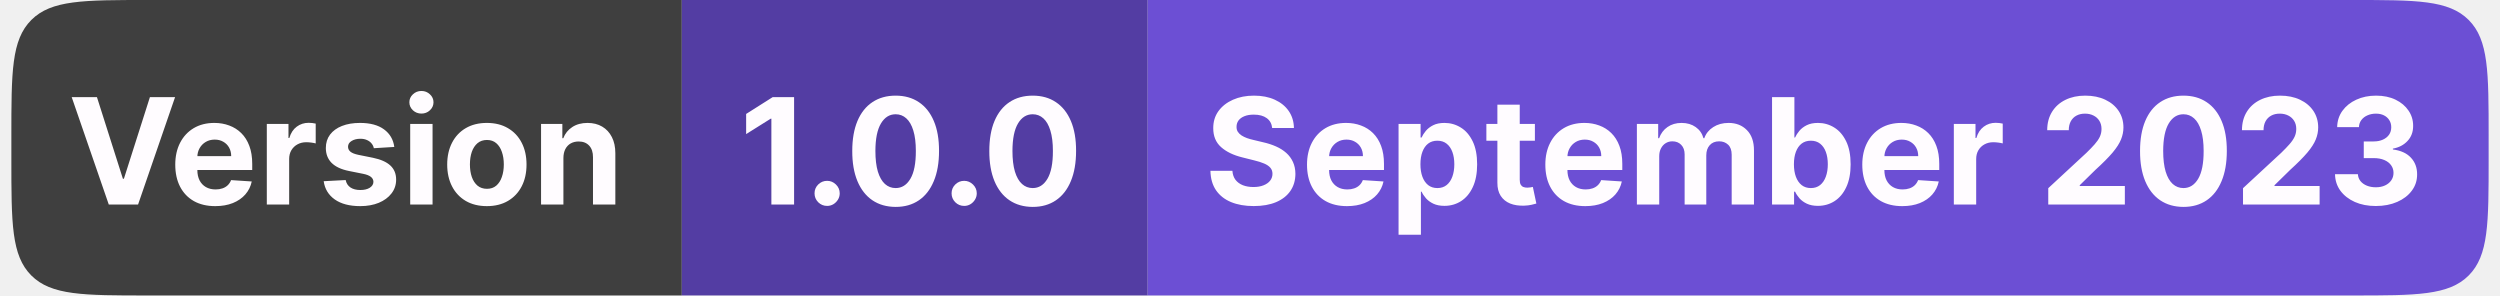
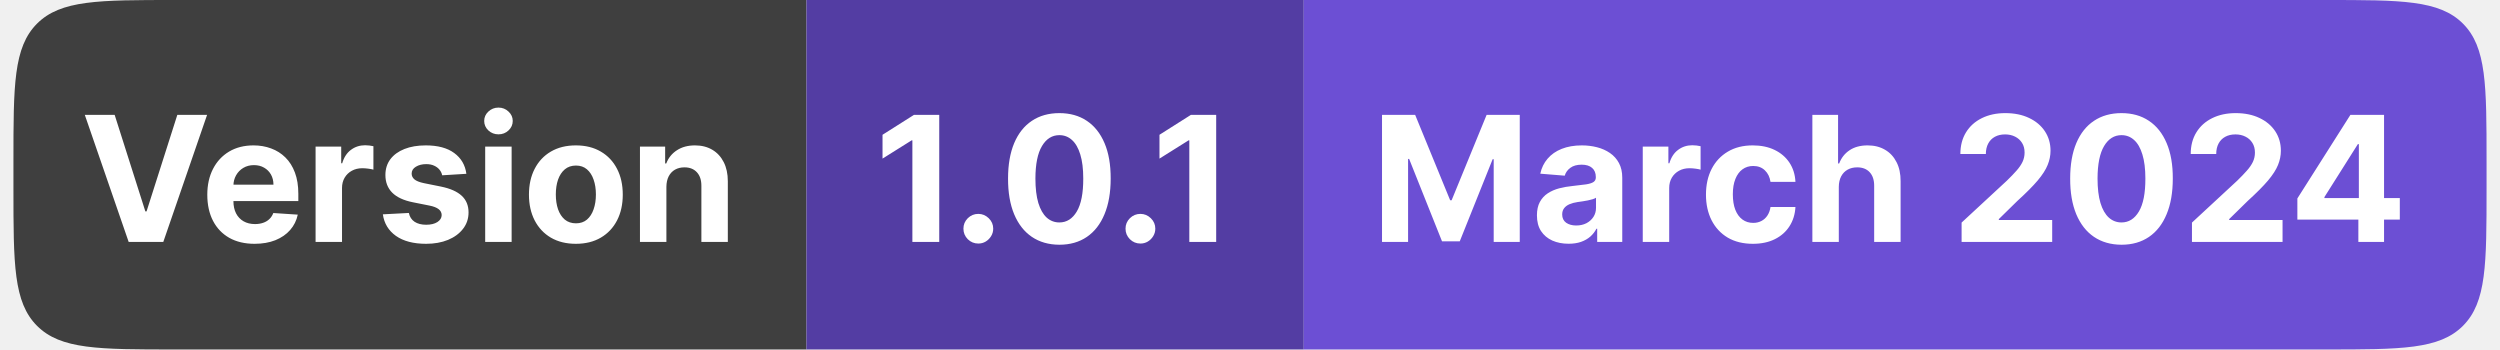
- <svg xmlns="http://www.w3.org/2000/svg" width="220" height="26" viewBox="0 0 220 26" fill="none">
+ <svg xmlns="http://www.w3.org/2000/svg" width="186" height="26" viewBox="0 0 186 26" fill="none">
  <path d="M1 12C1 6.343 1 3.515 2.757 1.757C4.515 0 7.343 0 13 0H60V26H13C7.343 26 4.515 26 2.757 24.243C1 22.485 1 19.657 1 14V12Z" fill="#3F3F3F" />
-   <path d="M8.53 8.545L10.815 15.729H10.903L13.193 8.545H15.408L12.149 18H9.573L6.309 8.545H8.53ZM18.941 18.139C18.212 18.139 17.584 17.991 17.058 17.695C16.534 17.397 16.131 16.975 15.848 16.43C15.565 15.883 15.423 15.235 15.423 14.487C15.423 13.758 15.565 13.117 15.848 12.566C16.131 12.015 16.53 11.586 17.044 11.278C17.561 10.971 18.167 10.817 18.863 10.817C19.331 10.817 19.766 10.892 20.169 11.043C20.575 11.191 20.929 11.414 21.231 11.712C21.536 12.011 21.773 12.386 21.942 12.839C22.111 13.288 22.196 13.814 22.196 14.418V14.958H16.208V13.739H20.345C20.345 13.456 20.283 13.205 20.16 12.986C20.037 12.768 19.866 12.597 19.648 12.474C19.432 12.348 19.181 12.285 18.895 12.285C18.596 12.285 18.332 12.354 18.101 12.492C17.873 12.628 17.695 12.811 17.565 13.042C17.436 13.27 17.37 13.524 17.367 13.804V14.962C17.367 15.313 17.432 15.616 17.561 15.872C17.693 16.127 17.879 16.324 18.119 16.463C18.36 16.601 18.644 16.671 18.974 16.671C19.192 16.671 19.392 16.64 19.574 16.578C19.755 16.517 19.911 16.424 20.04 16.301C20.169 16.178 20.268 16.027 20.335 15.849L22.154 15.969C22.062 16.406 21.873 16.787 21.586 17.114C21.303 17.437 20.937 17.689 20.488 17.871C20.041 18.049 19.526 18.139 18.941 18.139ZM23.479 18V10.909H25.386V12.146H25.46C25.589 11.706 25.806 11.374 26.11 11.149C26.415 10.921 26.766 10.807 27.163 10.807C27.262 10.807 27.368 10.814 27.482 10.826C27.596 10.838 27.695 10.855 27.782 10.877V12.622C27.689 12.594 27.562 12.569 27.398 12.548C27.235 12.526 27.086 12.516 26.951 12.516C26.661 12.516 26.403 12.579 26.175 12.705C25.951 12.828 25.772 13 25.64 13.222C25.51 13.444 25.446 13.699 25.446 13.988V18H23.479ZM34.698 12.931L32.898 13.042C32.867 12.888 32.801 12.749 32.699 12.626C32.598 12.5 32.464 12.4 32.298 12.326C32.135 12.249 31.939 12.211 31.712 12.211C31.407 12.211 31.15 12.276 30.941 12.405C30.731 12.531 30.627 12.7 30.627 12.913C30.627 13.082 30.694 13.225 30.83 13.342C30.965 13.459 31.198 13.553 31.527 13.624L32.81 13.882C33.5 14.024 34.014 14.251 34.352 14.565C34.691 14.879 34.86 15.292 34.86 15.803C34.86 16.267 34.723 16.675 34.449 17.026C34.178 17.377 33.806 17.651 33.332 17.848C32.861 18.041 32.318 18.139 31.702 18.139C30.764 18.139 30.016 17.943 29.459 17.552C28.905 17.158 28.58 16.623 28.485 15.946L30.419 15.844C30.477 16.13 30.619 16.349 30.844 16.5C31.068 16.647 31.356 16.721 31.707 16.721C32.052 16.721 32.328 16.655 32.538 16.523C32.75 16.387 32.858 16.213 32.861 16.001C32.858 15.823 32.782 15.676 32.635 15.562C32.487 15.445 32.259 15.356 31.951 15.295L30.724 15.05C30.031 14.912 29.516 14.671 29.177 14.33C28.842 13.988 28.674 13.553 28.674 13.023C28.674 12.568 28.797 12.175 29.043 11.846C29.292 11.517 29.642 11.263 30.091 11.085C30.544 10.906 31.073 10.817 31.679 10.817C32.575 10.817 33.279 11.006 33.794 11.385C34.31 11.763 34.612 12.279 34.698 12.931ZM36.098 18V10.909H38.065V18H36.098ZM37.086 9.995C36.794 9.995 36.543 9.898 36.334 9.704C36.127 9.507 36.024 9.272 36.024 8.998C36.024 8.727 36.127 8.495 36.334 8.301C36.543 8.104 36.794 8.005 37.086 8.005C37.379 8.005 37.628 8.104 37.834 8.301C38.043 8.495 38.148 8.727 38.148 8.998C38.148 9.272 38.043 9.507 37.834 9.704C37.628 9.898 37.379 9.995 37.086 9.995ZM42.844 18.139C42.127 18.139 41.507 17.986 40.984 17.681C40.464 17.374 40.062 16.946 39.779 16.398C39.496 15.847 39.354 15.209 39.354 14.482C39.354 13.75 39.496 13.11 39.779 12.562C40.062 12.011 40.464 11.583 40.984 11.278C41.507 10.971 42.127 10.817 42.844 10.817C43.561 10.817 44.18 10.971 44.7 11.278C45.223 11.583 45.626 12.011 45.909 12.562C46.193 13.11 46.334 13.75 46.334 14.482C46.334 15.209 46.193 15.847 45.909 16.398C45.626 16.946 45.223 17.374 44.7 17.681C44.18 17.986 43.561 18.139 42.844 18.139ZM42.853 16.615C43.18 16.615 43.452 16.523 43.67 16.338C43.889 16.15 44.054 15.895 44.164 15.572C44.278 15.249 44.335 14.881 44.335 14.468C44.335 14.056 44.278 13.688 44.164 13.365C44.054 13.042 43.889 12.787 43.67 12.599C43.452 12.411 43.18 12.317 42.853 12.317C42.524 12.317 42.247 12.411 42.022 12.599C41.801 12.787 41.633 13.042 41.519 13.365C41.408 13.688 41.353 14.056 41.353 14.468C41.353 14.881 41.408 15.249 41.519 15.572C41.633 15.895 41.801 16.15 42.022 16.338C42.247 16.523 42.524 16.615 42.853 16.615ZM49.58 13.901V18H47.613V10.909H49.487V12.16H49.57C49.727 11.748 49.99 11.421 50.36 11.181C50.729 10.938 51.177 10.817 51.703 10.817C52.196 10.817 52.625 10.925 52.991 11.14C53.357 11.355 53.642 11.663 53.845 12.063C54.048 12.46 54.15 12.934 54.15 13.485V18H52.183V13.836C52.186 13.402 52.075 13.063 51.851 12.82C51.626 12.574 51.317 12.451 50.923 12.451C50.658 12.451 50.424 12.508 50.221 12.622C50.021 12.736 49.864 12.902 49.75 13.12C49.64 13.336 49.583 13.596 49.58 13.901Z" fill="#FFFCFF" />
-   <rect width="41" height="26" transform="translate(60)" fill="#533DA3" />
-   <path d="M69.88 8.545V18H67.881V10.443H67.825L65.66 11.8V10.027L68.001 8.545H69.88ZM72.787 18.12C72.482 18.12 72.221 18.012 72.002 17.797C71.787 17.578 71.679 17.317 71.679 17.012C71.679 16.71 71.787 16.452 72.002 16.236C72.221 16.021 72.482 15.913 72.787 15.913C73.082 15.913 73.341 16.021 73.562 16.236C73.784 16.452 73.895 16.71 73.895 17.012C73.895 17.215 73.843 17.401 73.738 17.571C73.636 17.737 73.502 17.871 73.336 17.972C73.17 18.071 72.987 18.12 72.787 18.12ZM78.817 18.208C78.023 18.205 77.34 18.009 76.767 17.621C76.198 17.234 75.76 16.672 75.452 15.936C75.147 15.201 74.996 14.316 74.999 13.282C74.999 12.251 75.152 11.372 75.456 10.646C75.764 9.92 76.203 9.367 76.772 8.989C77.344 8.607 78.026 8.416 78.817 8.416C79.608 8.416 80.288 8.607 80.858 8.989C81.43 9.37 81.87 9.924 82.178 10.651C82.486 11.374 82.638 12.251 82.635 13.282C82.635 14.319 82.481 15.206 82.173 15.941C81.869 16.677 81.432 17.238 80.862 17.626C80.293 18.014 79.611 18.208 78.817 18.208ZM78.817 16.55C79.359 16.55 79.791 16.278 80.114 15.733C80.438 15.189 80.597 14.371 80.594 13.282C80.594 12.565 80.521 11.968 80.373 11.491C80.228 11.014 80.022 10.655 79.754 10.415C79.49 10.175 79.177 10.055 78.817 10.055C78.278 10.055 77.848 10.324 77.525 10.863C77.201 11.402 77.038 12.208 77.035 13.282C77.035 14.008 77.108 14.615 77.252 15.101C77.4 15.584 77.608 15.947 77.875 16.19C78.143 16.43 78.457 16.55 78.817 16.55ZM84.847 18.12C84.543 18.12 84.281 18.012 84.063 17.797C83.847 17.578 83.739 17.317 83.739 17.012C83.739 16.71 83.847 16.452 84.063 16.236C84.281 16.021 84.543 15.913 84.847 15.913C85.143 15.913 85.401 16.021 85.623 16.236C85.844 16.452 85.955 16.71 85.955 17.012C85.955 17.215 85.903 17.401 85.798 17.571C85.697 17.737 85.563 17.871 85.397 17.972C85.231 18.071 85.047 18.12 84.847 18.12ZM90.878 18.208C90.084 18.205 89.4 18.009 88.828 17.621C88.259 17.234 87.82 16.672 87.512 15.936C87.208 15.201 87.057 14.316 87.06 13.282C87.06 12.251 87.212 11.372 87.517 10.646C87.825 9.92 88.263 9.367 88.833 8.989C89.405 8.607 90.087 8.416 90.878 8.416C91.669 8.416 92.349 8.607 92.918 8.989C93.491 9.37 93.931 9.924 94.239 10.651C94.546 11.374 94.699 12.251 94.695 13.282C94.695 14.319 94.542 15.206 94.234 15.941C93.929 16.677 93.492 17.238 92.923 17.626C92.353 18.014 91.672 18.208 90.878 18.208ZM90.878 16.55C91.419 16.55 91.852 16.278 92.175 15.733C92.498 15.189 92.658 14.371 92.655 13.282C92.655 12.565 92.581 11.968 92.433 11.491C92.289 11.014 92.083 10.655 91.815 10.415C91.55 10.175 91.238 10.055 90.878 10.055C90.339 10.055 89.908 10.324 89.585 10.863C89.262 11.402 89.099 12.208 89.096 13.282C89.096 14.008 89.168 14.615 89.313 15.101C89.46 15.584 89.668 15.947 89.936 16.19C90.204 16.43 90.518 16.55 90.878 16.55Z" fill="#FFFCFF" />
-   <path d="M101 0H207C212.657 0 215.485 0 217.243 1.757C219 3.515 219 6.343 219 12V14C219 19.657 219 22.485 217.243 24.243C215.485 26 212.657 26 207 26H101V0Z" fill="#6C4FD4" />
-   <path d="M111.951 11.265C111.914 10.892 111.755 10.603 111.475 10.397C111.195 10.191 110.815 10.087 110.335 10.087C110.009 10.087 109.733 10.133 109.509 10.226C109.284 10.315 109.112 10.44 108.991 10.6C108.875 10.76 108.816 10.941 108.816 11.145C108.81 11.314 108.845 11.461 108.922 11.588C109.002 11.714 109.112 11.823 109.25 11.915C109.388 12.005 109.549 12.083 109.73 12.151C109.912 12.216 110.106 12.271 110.312 12.317L111.161 12.52C111.574 12.613 111.952 12.736 112.297 12.89C112.642 13.043 112.94 13.233 113.192 13.457C113.445 13.682 113.64 13.947 113.779 14.251C113.92 14.556 113.993 14.905 113.996 15.299C113.993 15.878 113.845 16.38 113.553 16.804C113.263 17.226 112.845 17.554 112.297 17.788C111.752 18.018 111.095 18.134 110.326 18.134C109.562 18.134 108.898 18.017 108.331 17.783C107.768 17.549 107.328 17.203 107.011 16.744C106.697 16.283 106.532 15.712 106.517 15.032H108.451C108.473 15.349 108.564 15.613 108.724 15.826C108.887 16.035 109.104 16.193 109.375 16.301C109.649 16.406 109.958 16.458 110.303 16.458C110.641 16.458 110.935 16.409 111.184 16.31C111.437 16.212 111.632 16.075 111.771 15.899C111.909 15.724 111.978 15.523 111.978 15.295C111.978 15.082 111.915 14.904 111.789 14.759C111.666 14.615 111.484 14.492 111.244 14.39C111.007 14.288 110.717 14.196 110.372 14.113L109.342 13.854C108.545 13.661 107.916 13.357 107.454 12.945C106.993 12.533 106.763 11.977 106.766 11.278C106.763 10.706 106.916 10.206 107.223 9.778C107.534 9.35 107.96 9.016 108.502 8.776C109.044 8.536 109.659 8.416 110.349 8.416C111.05 8.416 111.663 8.536 112.186 8.776C112.712 9.016 113.122 9.35 113.414 9.778C113.706 10.206 113.857 10.701 113.866 11.265H111.951ZM118.535 18.139C117.805 18.139 117.178 17.991 116.651 17.695C116.128 17.397 115.725 16.975 115.442 16.43C115.159 15.883 115.017 15.235 115.017 14.487C115.017 13.758 115.159 13.117 115.442 12.566C115.725 12.015 116.124 11.586 116.638 11.278C117.155 10.971 117.761 10.817 118.456 10.817C118.924 10.817 119.36 10.892 119.763 11.043C120.169 11.191 120.523 11.414 120.825 11.712C121.129 12.011 121.366 12.386 121.536 12.839C121.705 13.288 121.79 13.814 121.79 14.418V14.958H115.802V13.739H119.938C119.938 13.456 119.877 13.205 119.754 12.986C119.631 12.768 119.46 12.597 119.241 12.474C119.026 12.348 118.775 12.285 118.489 12.285C118.19 12.285 117.926 12.354 117.695 12.492C117.467 12.628 117.288 12.811 117.159 13.042C117.03 13.27 116.964 13.524 116.961 13.804V14.962C116.961 15.313 117.025 15.616 117.155 15.872C117.287 16.127 117.473 16.324 117.713 16.463C117.953 16.601 118.238 16.671 118.567 16.671C118.786 16.671 118.986 16.64 119.167 16.578C119.349 16.517 119.504 16.424 119.634 16.301C119.763 16.178 119.861 16.027 119.929 15.849L121.748 15.969C121.656 16.406 121.466 16.787 121.18 17.114C120.897 17.437 120.531 17.689 120.081 17.871C119.635 18.049 119.12 18.139 118.535 18.139ZM123.073 20.659V10.909H125.012V12.1H125.1C125.186 11.909 125.31 11.715 125.473 11.518C125.64 11.318 125.855 11.152 126.12 11.02C126.388 10.884 126.72 10.817 127.117 10.817C127.634 10.817 128.111 10.952 128.548 11.223C128.985 11.491 129.334 11.896 129.596 12.437C129.858 12.976 129.988 13.651 129.988 14.464C129.988 15.255 129.861 15.923 129.605 16.467C129.353 17.009 129.008 17.42 128.571 17.7C128.137 17.977 127.651 18.115 127.112 18.115C126.731 18.115 126.406 18.052 126.138 17.926C125.874 17.8 125.657 17.642 125.487 17.451C125.318 17.257 125.189 17.061 125.1 16.864H125.04V20.659H123.073ZM124.998 14.454C124.998 14.876 125.056 15.244 125.173 15.558C125.29 15.872 125.46 16.116 125.681 16.292C125.903 16.464 126.172 16.55 126.489 16.55C126.809 16.55 127.08 16.463 127.302 16.287C127.523 16.109 127.691 15.863 127.805 15.549C127.922 15.232 127.98 14.867 127.98 14.454C127.98 14.045 127.923 13.685 127.809 13.374C127.696 13.063 127.528 12.82 127.306 12.645C127.085 12.47 126.812 12.382 126.489 12.382C126.169 12.382 125.898 12.466 125.677 12.636C125.458 12.805 125.29 13.045 125.173 13.356C125.056 13.667 124.998 14.033 124.998 14.454ZM135.071 10.909V12.386H130.801V10.909H135.071ZM131.77 9.21H133.737V15.821C133.737 16.003 133.765 16.144 133.82 16.246C133.875 16.344 133.952 16.413 134.051 16.453C134.152 16.494 134.269 16.514 134.402 16.514C134.494 16.514 134.586 16.506 134.679 16.49C134.771 16.472 134.842 16.458 134.891 16.449L135.2 17.912C135.102 17.943 134.963 17.979 134.785 18.018C134.606 18.062 134.389 18.088 134.134 18.097C133.66 18.115 133.245 18.052 132.888 17.908C132.534 17.763 132.258 17.538 132.061 17.234C131.864 16.929 131.767 16.544 131.77 16.079V9.21ZM139.508 18.139C138.778 18.139 138.15 17.991 137.624 17.695C137.101 17.397 136.698 16.975 136.415 16.43C136.131 15.883 135.99 15.235 135.99 14.487C135.99 13.758 136.131 13.117 136.415 12.566C136.698 12.015 137.096 11.586 137.61 11.278C138.127 10.971 138.734 10.817 139.429 10.817C139.897 10.817 140.332 10.892 140.736 11.043C141.142 11.191 141.496 11.414 141.797 11.712C142.102 12.011 142.339 12.386 142.508 12.839C142.678 13.288 142.762 13.814 142.762 14.418V14.958H136.775V13.739H140.911C140.911 13.456 140.849 13.205 140.726 12.986C140.603 12.768 140.432 12.597 140.214 12.474C139.998 12.348 139.748 12.285 139.461 12.285C139.163 12.285 138.898 12.354 138.667 12.492C138.44 12.628 138.261 12.811 138.132 13.042C138.003 13.27 137.936 13.524 137.933 13.804V14.962C137.933 15.313 137.998 15.616 138.127 15.872C138.26 16.127 138.446 16.324 138.686 16.463C138.926 16.601 139.211 16.671 139.54 16.671C139.758 16.671 139.958 16.64 140.14 16.578C140.322 16.517 140.477 16.424 140.606 16.301C140.736 16.178 140.834 16.027 140.902 15.849L142.721 15.969C142.628 16.406 142.439 16.787 142.153 17.114C141.87 17.437 141.503 17.689 141.054 17.871C140.608 18.049 140.092 18.139 139.508 18.139ZM144.046 18V10.909H145.92V12.16H146.003C146.151 11.745 146.397 11.417 146.742 11.177C147.086 10.937 147.499 10.817 147.979 10.817C148.465 10.817 148.879 10.938 149.221 11.181C149.562 11.421 149.79 11.748 149.904 12.16H149.978C150.122 11.754 150.384 11.429 150.763 11.186C151.144 10.94 151.595 10.817 152.115 10.817C152.777 10.817 153.314 11.028 153.726 11.449C154.142 11.868 154.35 12.462 154.35 13.231V18H152.388V13.619C152.388 13.225 152.283 12.93 152.074 12.733C151.864 12.536 151.603 12.437 151.289 12.437C150.932 12.437 150.653 12.551 150.453 12.779C150.253 13.003 150.153 13.3 150.153 13.67V18H148.247V13.577C148.247 13.23 148.147 12.953 147.946 12.746C147.749 12.54 147.489 12.437 147.166 12.437C146.948 12.437 146.751 12.492 146.575 12.603C146.403 12.711 146.266 12.863 146.165 13.06C146.063 13.254 146.012 13.482 146.012 13.744V18H144.046ZM155.94 18V8.545H157.907V12.1H157.967C158.053 11.909 158.177 11.715 158.34 11.518C158.507 11.318 158.722 11.152 158.987 11.02C159.255 10.884 159.587 10.817 159.984 10.817C160.501 10.817 160.978 10.952 161.415 11.223C161.852 11.491 162.201 11.896 162.463 12.437C162.725 12.976 162.855 13.651 162.855 14.464C162.855 15.255 162.728 15.923 162.472 16.467C162.22 17.009 161.875 17.42 161.438 17.7C161.004 17.977 160.518 18.115 159.979 18.115C159.598 18.115 159.273 18.052 159.005 17.926C158.741 17.8 158.524 17.642 158.354 17.451C158.185 17.257 158.056 17.061 157.967 16.864H157.879V18H155.94ZM157.865 14.454C157.865 14.876 157.923 15.244 158.04 15.558C158.157 15.872 158.327 16.116 158.548 16.292C158.77 16.464 159.039 16.55 159.356 16.55C159.676 16.55 159.947 16.463 160.169 16.287C160.39 16.109 160.558 15.863 160.672 15.549C160.789 15.232 160.847 14.867 160.847 14.454C160.847 14.045 160.79 13.685 160.676 13.374C160.563 13.063 160.395 12.82 160.173 12.645C159.952 12.47 159.679 12.382 159.356 12.382C159.036 12.382 158.765 12.466 158.544 12.636C158.325 12.805 158.157 13.045 158.04 13.356C157.923 13.667 157.865 14.033 157.865 14.454ZM167.399 18.139C166.67 18.139 166.042 17.991 165.516 17.695C164.992 17.397 164.589 16.975 164.306 16.43C164.023 15.883 163.881 15.235 163.881 14.487C163.881 13.758 164.023 13.117 164.306 12.566C164.589 12.015 164.988 11.586 165.502 11.278C166.019 10.971 166.625 10.817 167.321 10.817C167.788 10.817 168.224 10.892 168.627 11.043C169.033 11.191 169.387 11.414 169.689 11.712C169.994 12.011 170.231 12.386 170.4 12.839C170.569 13.288 170.654 13.814 170.654 14.418V14.958H164.666V13.739H168.803C168.803 13.456 168.741 13.205 168.618 12.986C168.495 12.768 168.324 12.597 168.105 12.474C167.89 12.348 167.639 12.285 167.353 12.285C167.054 12.285 166.79 12.354 166.559 12.492C166.331 12.628 166.153 12.811 166.023 13.042C165.894 13.27 165.828 13.524 165.825 13.804V14.962C165.825 15.313 165.89 15.616 166.019 15.872C166.151 16.127 166.337 16.324 166.577 16.463C166.817 16.601 167.102 16.671 167.431 16.671C167.65 16.671 167.85 16.64 168.032 16.578C168.213 16.517 168.369 16.424 168.498 16.301C168.627 16.178 168.726 16.027 168.793 15.849L170.612 15.969C170.52 16.406 170.331 16.787 170.044 17.114C169.761 17.437 169.395 17.689 168.946 17.871C168.499 18.049 167.984 18.139 167.399 18.139ZM171.937 18V10.909H173.844V12.146H173.918C174.047 11.706 174.264 11.374 174.569 11.149C174.873 10.921 175.224 10.807 175.621 10.807C175.72 10.807 175.826 10.814 175.94 10.826C176.054 10.838 176.154 10.855 176.24 10.877V12.622C176.147 12.594 176.02 12.569 175.857 12.548C175.693 12.526 175.544 12.516 175.409 12.516C175.119 12.516 174.861 12.579 174.633 12.705C174.408 12.828 174.23 13 174.098 13.222C173.968 13.444 173.904 13.699 173.904 13.988V18H171.937ZM180.247 18V16.56L183.612 13.444C183.898 13.166 184.138 12.917 184.332 12.696C184.529 12.474 184.679 12.257 184.78 12.045C184.882 11.829 184.933 11.597 184.933 11.348C184.933 11.071 184.869 10.832 184.743 10.632C184.617 10.429 184.445 10.274 184.226 10.166C184.008 10.055 183.76 10 183.483 10C183.194 10 182.941 10.058 182.726 10.175C182.51 10.292 182.344 10.46 182.227 10.678C182.11 10.897 182.052 11.157 182.052 11.459H180.154C180.154 10.84 180.295 10.303 180.575 9.847C180.855 9.392 181.247 9.039 181.752 8.79C182.257 8.541 182.838 8.416 183.497 8.416C184.174 8.416 184.763 8.536 185.265 8.776C185.77 9.013 186.162 9.343 186.442 9.764C186.722 10.186 186.862 10.669 186.862 11.214C186.862 11.571 186.791 11.923 186.65 12.271C186.511 12.619 186.264 13.005 185.907 13.43C185.55 13.851 185.046 14.358 184.397 14.948L183.017 16.301V16.366H186.987V18H180.247ZM192.142 18.208C191.348 18.205 190.665 18.009 190.093 17.621C189.523 17.234 189.085 16.672 188.777 15.936C188.472 15.201 188.321 14.316 188.324 13.282C188.324 12.251 188.477 11.372 188.782 10.646C189.089 9.92 189.528 9.367 190.097 8.989C190.67 8.607 191.351 8.416 192.142 8.416C192.933 8.416 193.613 8.607 194.183 8.989C194.755 9.37 195.195 9.924 195.503 10.651C195.811 11.374 195.963 12.251 195.96 13.282C195.96 14.319 195.806 15.206 195.498 15.941C195.194 16.677 194.757 17.238 194.187 17.626C193.618 18.014 192.936 18.208 192.142 18.208ZM192.142 16.55C192.684 16.55 193.116 16.278 193.44 15.733C193.763 15.189 193.923 14.371 193.92 13.282C193.92 12.565 193.846 11.968 193.698 11.491C193.553 11.014 193.347 10.655 193.079 10.415C192.815 10.175 192.502 10.055 192.142 10.055C191.604 10.055 191.173 10.324 190.85 10.863C190.527 11.402 190.363 12.208 190.36 13.282C190.36 14.008 190.433 14.615 190.577 15.101C190.725 15.584 190.933 15.947 191.201 16.19C191.468 16.43 191.782 16.55 192.142 16.55ZM197.385 18V16.56L200.751 13.444C201.037 13.166 201.277 12.917 201.471 12.696C201.668 12.474 201.817 12.257 201.919 12.045C202.02 11.829 202.071 11.597 202.071 11.348C202.071 11.071 202.008 10.832 201.882 10.632C201.756 10.429 201.583 10.274 201.365 10.166C201.146 10.055 200.899 10 200.622 10C200.332 10 200.08 10.058 199.865 10.175C199.649 10.292 199.483 10.46 199.366 10.678C199.249 10.897 199.191 11.157 199.191 11.459H197.293C197.293 10.84 197.433 10.303 197.713 9.847C197.993 9.392 198.386 9.039 198.89 8.79C199.395 8.541 199.977 8.416 200.635 8.416C201.313 8.416 201.902 8.536 202.404 8.776C202.908 9.013 203.301 9.343 203.581 9.764C203.861 10.186 204.001 10.669 204.001 11.214C204.001 11.571 203.93 11.923 203.789 12.271C203.65 12.619 203.402 13.005 203.045 13.43C202.688 13.851 202.185 14.358 201.536 14.948L200.155 16.301V16.366H204.126V18H197.385ZM209.069 18.129C208.379 18.129 207.765 18.011 207.227 17.774C206.691 17.534 206.268 17.204 205.957 16.786C205.649 16.364 205.491 15.878 205.482 15.327H207.494C207.507 15.558 207.582 15.761 207.721 15.936C207.862 16.109 208.05 16.243 208.284 16.338C208.518 16.433 208.781 16.481 209.073 16.481C209.378 16.481 209.647 16.427 209.881 16.32C210.115 16.212 210.298 16.063 210.43 15.872C210.563 15.681 210.629 15.461 210.629 15.212C210.629 14.959 210.558 14.736 210.417 14.542C210.278 14.345 210.078 14.191 209.816 14.081C209.558 13.97 209.25 13.914 208.893 13.914H208.011V12.446H208.893C209.195 12.446 209.461 12.394 209.692 12.289C209.926 12.185 210.107 12.04 210.237 11.855C210.366 11.668 210.43 11.449 210.43 11.2C210.43 10.963 210.374 10.755 210.26 10.577C210.149 10.395 209.992 10.254 209.789 10.152C209.589 10.05 209.355 10 209.087 10C208.816 10 208.569 10.049 208.344 10.147C208.119 10.243 207.939 10.38 207.804 10.558C207.668 10.737 207.596 10.946 207.587 11.186H205.671C205.68 10.641 205.836 10.161 206.137 9.746C206.439 9.33 206.845 9.006 207.356 8.772C207.87 8.535 208.45 8.416 209.096 8.416C209.749 8.416 210.32 8.535 210.809 8.772C211.298 9.009 211.678 9.329 211.949 9.732C212.223 10.132 212.359 10.581 212.356 11.08C212.359 11.609 212.194 12.051 211.862 12.405C211.532 12.759 211.103 12.983 210.574 13.079V13.153C211.269 13.242 211.799 13.483 212.162 13.877C212.528 14.268 212.709 14.758 212.706 15.345C212.709 15.884 212.554 16.363 212.24 16.781C211.929 17.2 211.5 17.529 210.952 17.769C210.404 18.009 209.776 18.129 209.069 18.129Z" fill="#FFFCFF" />
+   <path d="M8.53 8.545L10.815 15.729H10.903L13.193 8.545H15.408L12.149 18H9.573L6.309 8.545H8.53ZM18.941 18.139C18.212 18.139 17.584 17.991 17.058 17.695C16.534 17.397 16.131 16.975 15.848 16.43C15.565 15.883 15.423 15.235 15.423 14.487C15.423 13.758 15.565 13.117 15.848 12.566C16.131 12.015 16.53 11.586 17.044 11.278C17.561 10.971 18.167 10.817 18.863 10.817C19.331 10.817 19.766 10.892 20.169 11.043C20.575 11.191 20.929 11.414 21.231 11.712C21.536 12.011 21.773 12.386 21.942 12.839C22.111 13.288 22.196 13.814 22.196 14.418V14.958H16.208V13.739H20.345C20.345 13.456 20.283 13.205 20.16 12.986C20.037 12.768 19.866 12.597 19.648 12.474C19.432 12.348 19.181 12.285 18.895 12.285C18.596 12.285 18.332 12.354 18.101 12.492C17.873 12.628 17.695 12.811 17.565 13.042C17.436 13.27 17.37 13.524 17.367 13.804V14.962C17.367 15.313 17.432 15.616 17.561 15.872C17.693 16.127 17.879 16.324 18.119 16.463C18.36 16.601 18.644 16.671 18.974 16.671C19.192 16.671 19.392 16.64 19.574 16.578C19.755 16.517 19.911 16.424 20.04 16.301C20.169 16.178 20.268 16.027 20.335 15.849L22.154 15.969C22.062 16.406 21.873 16.787 21.586 17.114C21.303 17.437 20.937 17.689 20.488 17.871C20.041 18.049 19.526 18.139 18.941 18.139ZM23.479 18V10.909H25.386V12.146H25.46C25.589 11.706 25.806 11.374 26.11 11.149C26.415 10.921 26.766 10.807 27.163 10.807C27.262 10.807 27.368 10.814 27.482 10.826C27.596 10.838 27.695 10.855 27.782 10.877V12.622C27.689 12.594 27.562 12.569 27.398 12.548C27.235 12.526 27.086 12.516 26.951 12.516C26.661 12.516 26.403 12.579 26.175 12.705C25.951 12.828 25.772 13 25.64 13.222C25.51 13.444 25.446 13.699 25.446 13.988V18H23.479ZM34.698 12.931L32.898 13.042C32.867 12.888 32.801 12.749 32.699 12.626C32.598 12.5 32.464 12.4 32.298 12.326C32.135 12.249 31.939 12.211 31.712 12.211C31.407 12.211 31.15 12.276 30.941 12.405C30.731 12.531 30.627 12.7 30.627 12.913C30.627 13.082 30.694 13.225 30.83 13.342C30.965 13.459 31.198 13.553 31.527 13.624L32.81 13.882C33.5 14.024 34.014 14.251 34.352 14.565C34.691 14.879 34.86 15.292 34.86 15.803C34.86 16.267 34.723 16.675 34.449 17.026C34.178 17.377 33.806 17.651 33.332 17.848C32.861 18.041 32.318 18.139 31.702 18.139C30.764 18.139 30.016 17.943 29.459 17.552C28.905 17.158 28.58 16.623 28.485 15.946L30.419 15.844C30.477 16.13 30.619 16.349 30.844 16.5C31.068 16.647 31.356 16.721 31.707 16.721C32.052 16.721 32.328 16.655 32.538 16.523C32.75 16.387 32.858 16.213 32.861 16.001C32.858 15.823 32.782 15.676 32.635 15.562C32.487 15.445 32.259 15.356 31.951 15.295L30.724 15.05C30.031 14.912 29.516 14.671 29.177 14.33C28.842 13.988 28.674 13.553 28.674 13.023C28.674 12.568 28.797 12.175 29.043 11.846C29.292 11.517 29.642 11.263 30.091 11.085C30.544 10.906 31.073 10.817 31.679 10.817C32.575 10.817 33.279 11.006 33.794 11.385C34.31 11.763 34.612 12.279 34.698 12.931ZM36.098 18V10.909H38.065V18H36.098ZM37.086 9.995C36.794 9.995 36.543 9.898 36.334 9.704C36.127 9.507 36.024 9.272 36.024 8.998C36.024 8.727 36.127 8.495 36.334 8.301C36.543 8.104 36.794 8.005 37.086 8.005C37.379 8.005 37.628 8.104 37.834 8.301C38.043 8.495 38.148 8.727 38.148 8.998C38.148 9.272 38.043 9.507 37.834 9.704C37.628 9.898 37.379 9.995 37.086 9.995ZM42.844 18.139C42.127 18.139 41.507 17.986 40.984 17.681C40.464 17.374 40.062 16.946 39.779 16.398C39.496 15.847 39.354 15.209 39.354 14.482C39.354 13.75 39.496 13.11 39.779 12.562C40.062 12.011 40.464 11.583 40.984 11.278C41.507 10.971 42.127 10.817 42.844 10.817C43.561 10.817 44.18 10.971 44.7 11.278C45.223 11.583 45.626 12.011 45.909 12.562C46.193 13.11 46.334 13.75 46.334 14.482C46.334 15.209 46.193 15.847 45.909 16.398C45.626 16.946 45.223 17.374 44.7 17.681C44.18 17.986 43.561 18.139 42.844 18.139ZM42.853 16.615C43.18 16.615 43.452 16.523 43.67 16.338C43.889 16.15 44.054 15.895 44.164 15.572C44.278 15.249 44.335 14.881 44.335 14.468C44.335 14.056 44.278 13.688 44.164 13.365C44.054 13.042 43.889 12.787 43.67 12.599C43.452 12.411 43.18 12.317 42.853 12.317C42.524 12.317 42.247 12.411 42.022 12.599C41.801 12.787 41.633 13.042 41.519 13.365C41.408 13.688 41.353 14.056 41.353 14.468C41.353 14.881 41.408 15.249 41.519 15.572C41.633 15.895 41.801 16.15 42.022 16.338C42.247 16.523 42.524 16.615 42.853 16.615ZM49.58 13.901V18H47.613V10.909H49.487V12.16H49.57C49.727 11.748 49.99 11.421 50.36 11.181C50.729 10.938 51.177 10.817 51.703 10.817C52.196 10.817 52.625 10.925 52.991 11.14C53.357 11.355 53.642 11.663 53.845 12.063C54.048 12.46 54.15 12.934 54.15 13.485V18H52.183V13.836C52.186 13.402 52.075 13.063 51.851 12.82C51.626 12.574 51.317 12.451 50.923 12.451C50.658 12.451 50.424 12.508 50.221 12.622C50.021 12.736 49.864 12.902 49.75 13.12C49.64 13.336 49.583 13.596 49.58 13.901Z" fill="white" />
+   <rect width="37" height="26" transform="translate(60)" fill="#533DA3" />
+   <path d="M69.88 8.545V18H67.881V10.443H67.825L65.66 11.8V10.027L68.001 8.545H69.88ZM72.787 18.12C72.482 18.12 72.221 18.012 72.002 17.797C71.787 17.578 71.679 17.317 71.679 17.012C71.679 16.71 71.787 16.452 72.002 16.236C72.221 16.021 72.482 15.913 72.787 15.913C73.082 15.913 73.341 16.021 73.562 16.236C73.784 16.452 73.895 16.71 73.895 17.012C73.895 17.215 73.843 17.401 73.738 17.571C73.636 17.737 73.502 17.871 73.336 17.972C73.17 18.071 72.987 18.12 72.787 18.12ZM78.817 18.208C78.023 18.205 77.34 18.009 76.767 17.621C76.198 17.234 75.76 16.672 75.452 15.936C75.147 15.201 74.996 14.316 74.999 13.282C74.999 12.251 75.152 11.372 75.456 10.646C75.764 9.92 76.203 9.367 76.772 8.989C77.344 8.607 78.026 8.416 78.817 8.416C79.608 8.416 80.288 8.607 80.858 8.989C81.43 9.37 81.87 9.924 82.178 10.651C82.486 11.374 82.638 12.251 82.635 13.282C82.635 14.319 82.481 15.206 82.173 15.941C81.869 16.677 81.432 17.238 80.862 17.626C80.293 18.014 79.611 18.208 78.817 18.208ZM78.817 16.55C79.359 16.55 79.791 16.278 80.114 15.733C80.438 15.189 80.597 14.371 80.594 13.282C80.594 12.565 80.521 11.968 80.373 11.491C80.228 11.014 80.022 10.655 79.754 10.415C79.49 10.175 79.177 10.055 78.817 10.055C78.278 10.055 77.848 10.324 77.525 10.863C77.201 11.402 77.038 12.208 77.035 13.282C77.035 14.008 77.108 14.615 77.252 15.101C77.4 15.584 77.608 15.947 77.875 16.19C78.143 16.43 78.457 16.55 78.817 16.55ZM84.847 18.12C84.543 18.12 84.281 18.012 84.063 17.797C83.847 17.578 83.739 17.317 83.739 17.012C83.739 16.71 83.847 16.452 84.063 16.236C84.281 16.021 84.543 15.913 84.847 15.913C85.143 15.913 85.401 16.021 85.623 16.236C85.844 16.452 85.955 16.71 85.955 17.012C85.955 17.215 85.903 17.401 85.798 17.571C85.697 17.737 85.563 17.871 85.397 17.972C85.231 18.071 85.047 18.12 84.847 18.12ZM90.484 8.545V18H88.485V10.443H88.43L86.265 11.8V10.027L88.605 8.545H90.484Z" fill="white" />
+   <path d="M97 0H173C178.657 0 181.485 0 183.243 1.757C185 3.515 185 6.343 185 12V14C185 19.657 185 22.485 183.243 24.243C181.485 26 178.657 26 173 26H97V0Z" fill="#6C4FD4" />
+   <path d="M102.822 8.545H105.287L107.891 14.898H108.001L110.605 8.545H113.07V18H111.131V11.846H111.053L108.606 17.954H107.286L104.839 11.823H104.761V18H102.822V8.545ZM116.702 18.134C116.25 18.134 115.847 18.055 115.493 17.898C115.139 17.738 114.859 17.503 114.653 17.192C114.449 16.878 114.348 16.487 114.348 16.02C114.348 15.626 114.42 15.295 114.565 15.027C114.71 14.759 114.907 14.544 115.156 14.381C115.405 14.218 115.688 14.095 116.005 14.011C116.325 13.928 116.661 13.87 117.012 13.836C117.424 13.793 117.756 13.753 118.009 13.716C118.261 13.676 118.444 13.617 118.558 13.54C118.672 13.463 118.729 13.35 118.729 13.199V13.171C118.729 12.879 118.637 12.653 118.452 12.492C118.27 12.332 118.012 12.252 117.676 12.252C117.322 12.252 117.041 12.331 116.832 12.488C116.622 12.642 116.484 12.836 116.416 13.07L114.597 12.922C114.69 12.491 114.871 12.119 115.142 11.805C115.413 11.488 115.762 11.245 116.19 11.075C116.621 10.903 117.119 10.817 117.686 10.817C118.08 10.817 118.457 10.863 118.817 10.955C119.18 11.048 119.501 11.191 119.782 11.385C120.065 11.579 120.288 11.828 120.451 12.133C120.614 12.434 120.696 12.796 120.696 13.217V18H118.831V17.017H118.775C118.661 17.238 118.509 17.434 118.318 17.603C118.127 17.769 117.898 17.9 117.63 17.995C117.362 18.088 117.053 18.134 116.702 18.134ZM117.266 16.777C117.555 16.777 117.81 16.72 118.032 16.606C118.253 16.489 118.427 16.332 118.554 16.135C118.68 15.938 118.743 15.715 118.743 15.466V14.713C118.681 14.753 118.597 14.79 118.489 14.824C118.384 14.855 118.266 14.884 118.133 14.912C118.001 14.936 117.869 14.959 117.736 14.981C117.604 14.999 117.484 15.016 117.376 15.032C117.146 15.066 116.944 15.119 116.772 15.193C116.599 15.267 116.465 15.367 116.37 15.493C116.275 15.616 116.227 15.77 116.227 15.955C116.227 16.223 116.324 16.427 116.518 16.569C116.715 16.707 116.964 16.777 117.266 16.777ZM122.221 18V10.909H124.128V12.146H124.202C124.331 11.706 124.548 11.374 124.853 11.149C125.157 10.921 125.508 10.807 125.905 10.807C126.004 10.807 126.11 10.814 126.224 10.826C126.338 10.838 126.438 10.855 126.524 10.877V12.622C126.432 12.594 126.304 12.569 126.141 12.548C125.978 12.526 125.828 12.516 125.693 12.516C125.404 12.516 125.145 12.579 124.917 12.705C124.693 12.828 124.514 13 124.382 13.222C124.253 13.444 124.188 13.699 124.188 13.988V18H122.221ZM130.414 18.139C129.688 18.139 129.063 17.985 128.54 17.677C128.02 17.366 127.62 16.935 127.34 16.384C127.063 15.833 126.924 15.199 126.924 14.482C126.924 13.756 127.064 13.119 127.344 12.571C127.628 12.02 128.029 11.591 128.549 11.283C129.069 10.972 129.688 10.817 130.405 10.817C131.024 10.817 131.565 10.929 132.03 11.154C132.495 11.378 132.863 11.694 133.134 12.1C133.404 12.506 133.554 12.983 133.581 13.531H131.725C131.673 13.177 131.535 12.893 131.31 12.677C131.088 12.459 130.798 12.349 130.438 12.349C130.133 12.349 129.867 12.432 129.639 12.599C129.414 12.762 129.239 13 129.113 13.314C128.986 13.628 128.923 14.008 128.923 14.454C128.923 14.907 128.985 15.292 129.108 15.609C129.234 15.926 129.411 16.167 129.639 16.334C129.867 16.5 130.133 16.583 130.438 16.583C130.662 16.583 130.864 16.537 131.042 16.444C131.224 16.352 131.373 16.218 131.49 16.043C131.61 15.864 131.689 15.65 131.725 15.401H133.581C133.551 15.943 133.403 16.42 133.138 16.832C132.877 17.241 132.515 17.561 132.053 17.792C131.592 18.023 131.045 18.139 130.414 18.139ZM136.807 13.901V18H134.84V8.545H136.752V12.16H136.835C136.995 11.742 137.253 11.414 137.61 11.177C137.967 10.937 138.415 10.817 138.954 10.817C139.446 10.817 139.876 10.925 140.242 11.14C140.611 11.352 140.897 11.659 141.1 12.059C141.307 12.456 141.408 12.931 141.405 13.485V18H139.438V13.836C139.442 13.399 139.331 13.059 139.106 12.816C138.884 12.573 138.574 12.451 138.174 12.451C137.906 12.451 137.669 12.508 137.463 12.622C137.259 12.736 137.099 12.902 136.983 13.12C136.869 13.336 136.81 13.596 136.807 13.901ZM145.943 18V16.56L149.309 13.444C149.595 13.166 149.835 12.917 150.029 12.696C150.226 12.474 150.375 12.257 150.476 12.045C150.578 11.829 150.629 11.597 150.629 11.348C150.629 11.071 150.566 10.832 150.44 10.632C150.313 10.429 150.141 10.274 149.922 10.166C149.704 10.055 149.456 10 149.179 10C148.89 10 148.638 10.058 148.422 10.175C148.207 10.292 148.041 10.46 147.924 10.678C147.807 10.897 147.748 11.157 147.748 11.459H145.851C145.851 10.84 145.991 10.303 146.271 9.847C146.551 9.392 146.943 9.039 147.448 8.79C147.953 8.541 148.534 8.416 149.193 8.416C149.87 8.416 150.46 8.536 150.961 8.776C151.466 9.013 151.858 9.343 152.138 9.764C152.418 10.186 152.559 10.669 152.559 11.214C152.559 11.571 152.488 11.923 152.346 12.271C152.208 12.619 151.96 13.005 151.603 13.43C151.246 13.851 150.743 14.358 150.093 14.948L148.713 16.301V16.366H152.683V18H145.943ZM157.839 18.208C157.045 18.205 156.361 18.009 155.789 17.621C155.22 17.234 154.781 16.672 154.473 15.936C154.169 15.201 154.018 14.316 154.021 13.282C154.021 12.251 154.173 11.372 154.478 10.646C154.786 9.92 155.224 9.367 155.794 8.989C156.366 8.607 157.048 8.416 157.839 8.416C158.63 8.416 159.31 8.607 159.879 8.989C160.452 9.37 160.892 9.924 161.199 10.651C161.507 11.374 161.66 12.251 161.656 13.282C161.656 14.319 161.503 15.206 161.195 15.941C160.89 16.677 160.453 17.238 159.884 17.626C159.314 18.014 158.633 18.208 157.839 18.208ZM157.839 16.55C158.38 16.55 158.813 16.278 159.136 15.733C159.459 15.189 159.619 14.371 159.616 13.282C159.616 12.565 159.542 11.968 159.394 11.491C159.25 11.014 159.044 10.655 158.776 10.415C158.511 10.175 158.199 10.055 157.839 10.055C157.3 10.055 156.869 10.324 156.546 10.863C156.223 11.402 156.06 12.208 156.057 13.282C156.057 14.008 156.129 14.615 156.274 15.101C156.421 15.584 156.629 15.947 156.897 16.19C157.165 16.43 157.479 16.55 157.839 16.55ZM163.082 18V16.56L166.447 13.444C166.733 13.166 166.973 12.917 167.167 12.696C167.364 12.474 167.514 12.257 167.615 12.045C167.717 11.829 167.767 11.597 167.767 11.348C167.767 11.071 167.704 10.832 167.578 10.632C167.452 10.429 167.28 10.274 167.061 10.166C166.843 10.055 166.595 10 166.318 10C166.029 10 165.776 10.058 165.561 10.175C165.345 10.292 165.179 10.46 165.062 10.678C164.945 10.897 164.887 11.157 164.887 11.459H162.989C162.989 10.84 163.129 10.303 163.41 9.847C163.69 9.392 164.082 9.039 164.587 8.79C165.091 8.541 165.673 8.416 166.332 8.416C167.009 8.416 167.598 8.536 168.1 8.776C168.605 9.013 168.997 9.343 169.277 9.764C169.557 10.186 169.697 10.669 169.697 11.214C169.697 11.571 169.626 11.923 169.485 12.271C169.346 12.619 169.099 13.005 168.742 13.43C168.385 13.851 167.881 14.358 167.232 14.948L165.852 16.301V16.366H169.822V18H163.082ZM170.924 16.338V14.764L174.871 8.545H176.228V10.724H175.425L172.937 14.662V14.736H178.546V16.338H170.924ZM175.462 18V15.858L175.499 15.161V8.545H177.373V18H175.462Z" fill="white" />
</svg>
